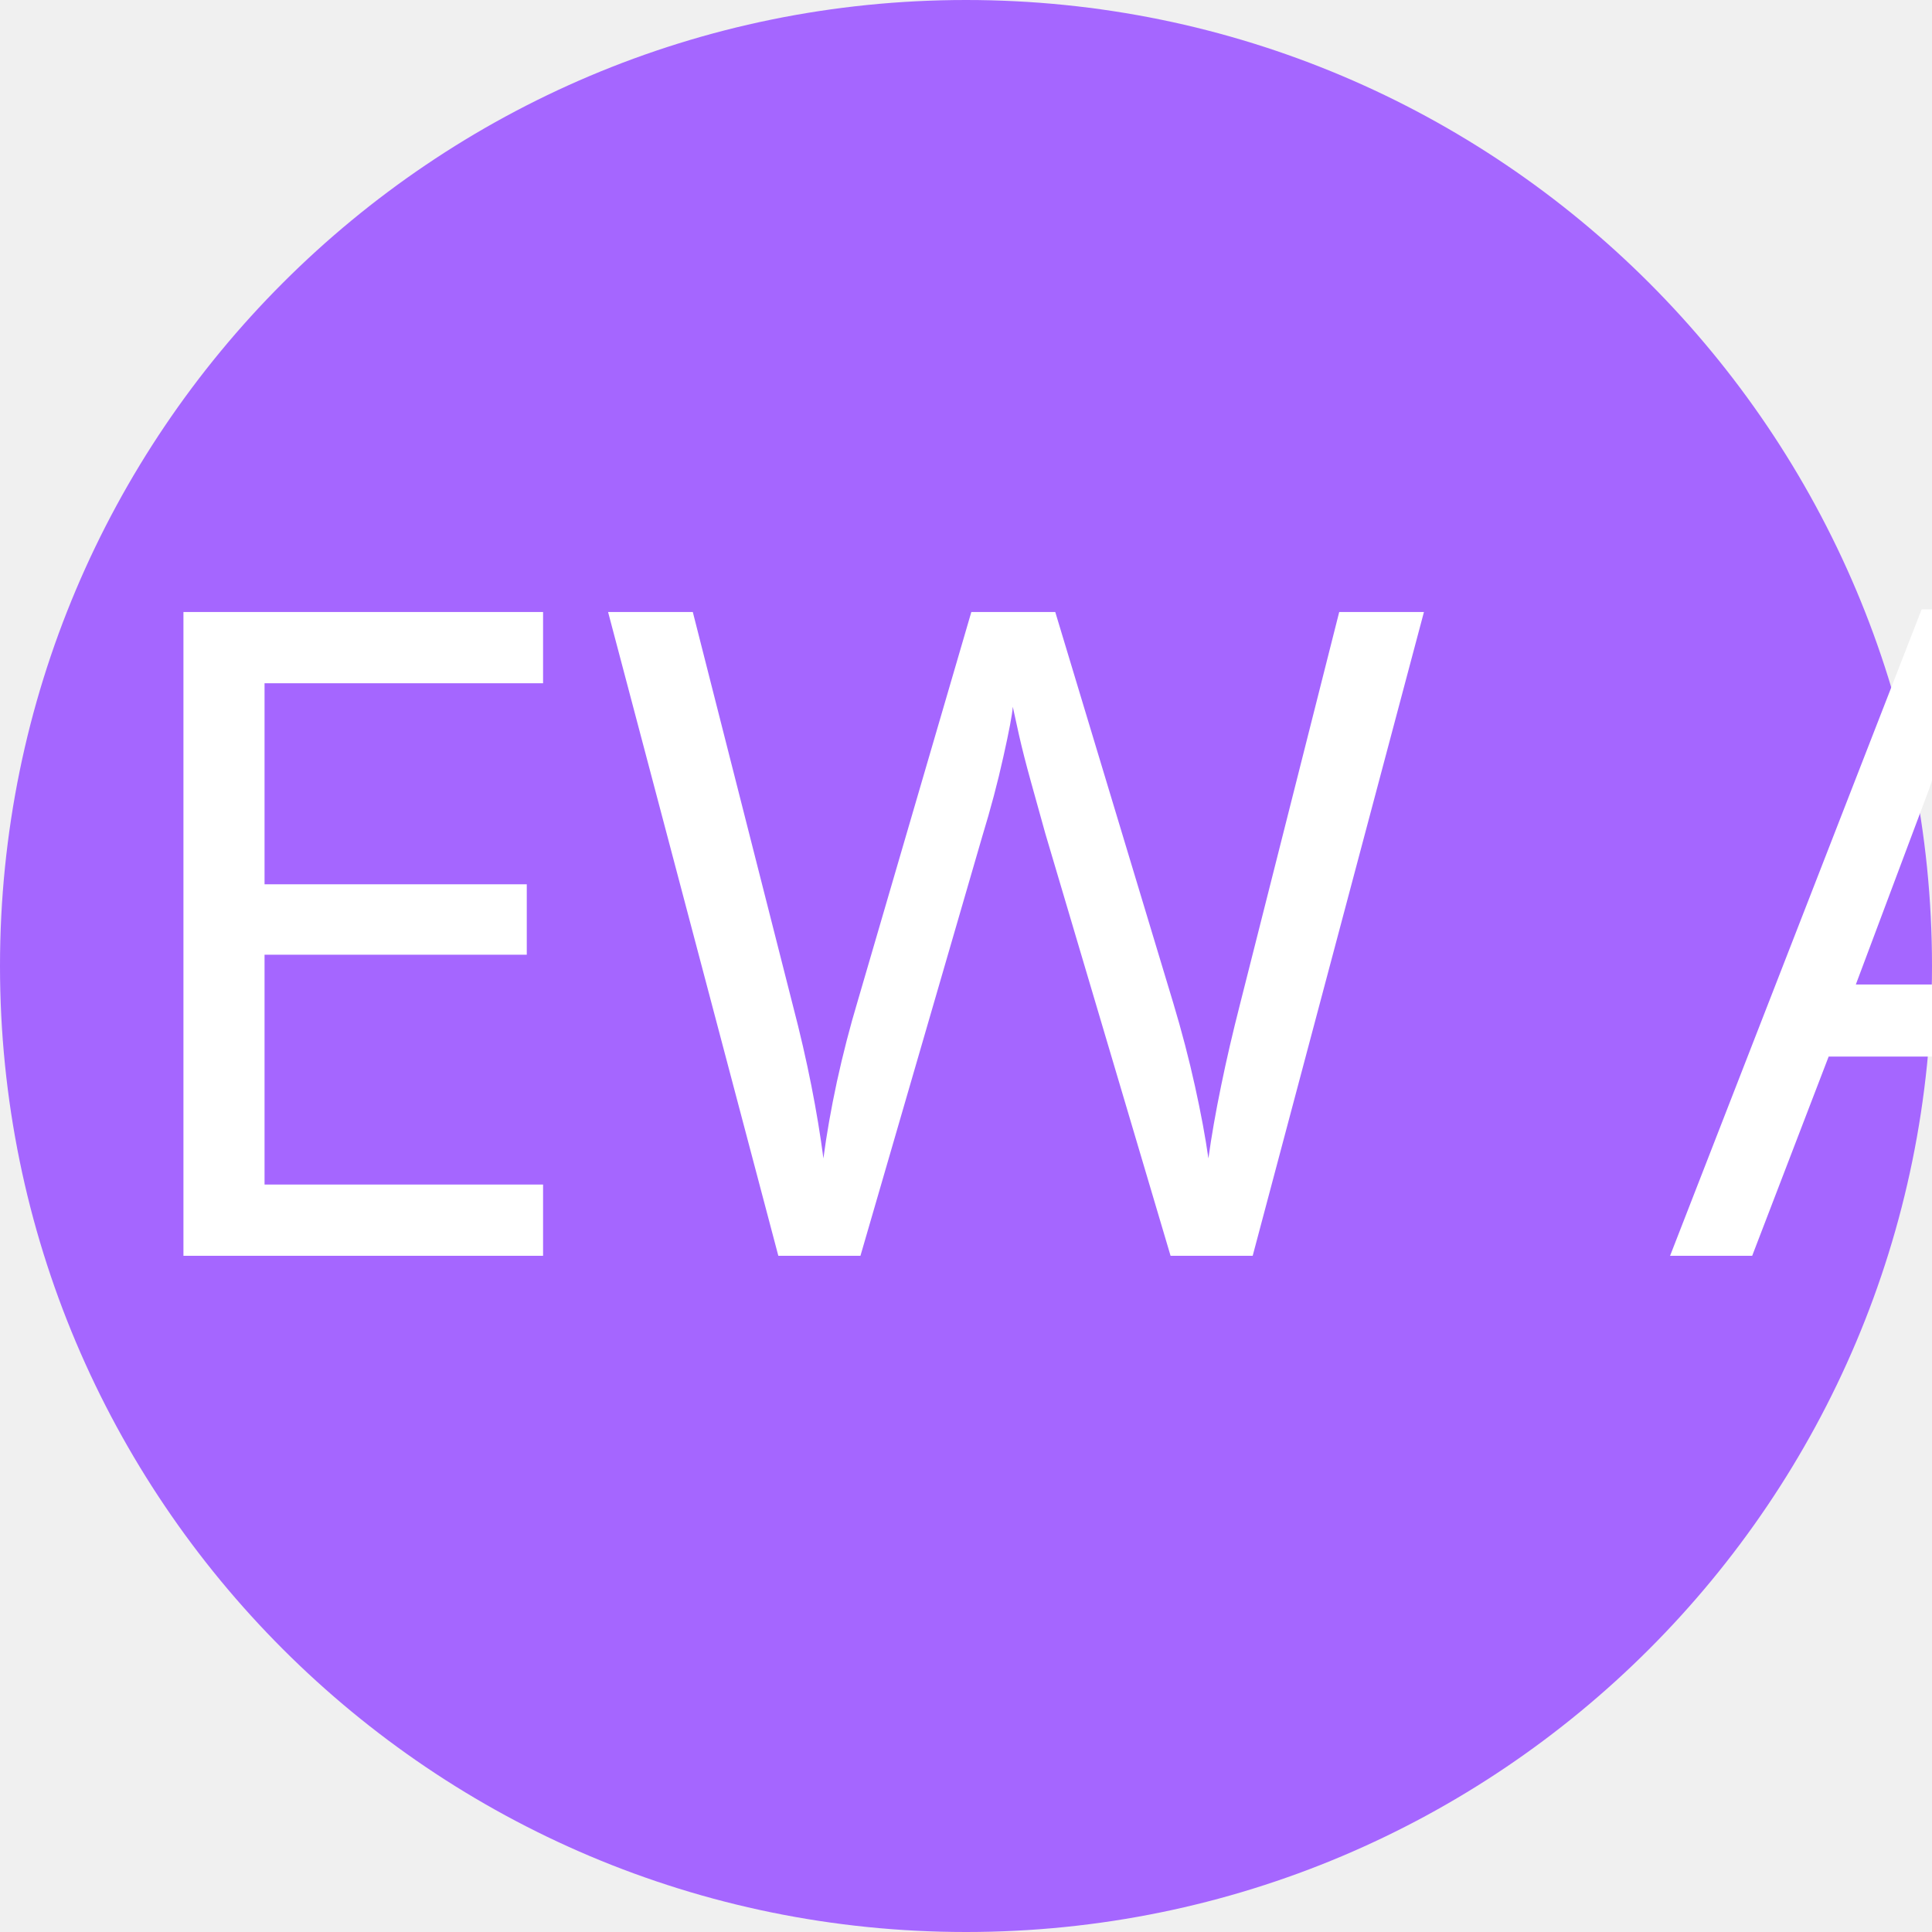
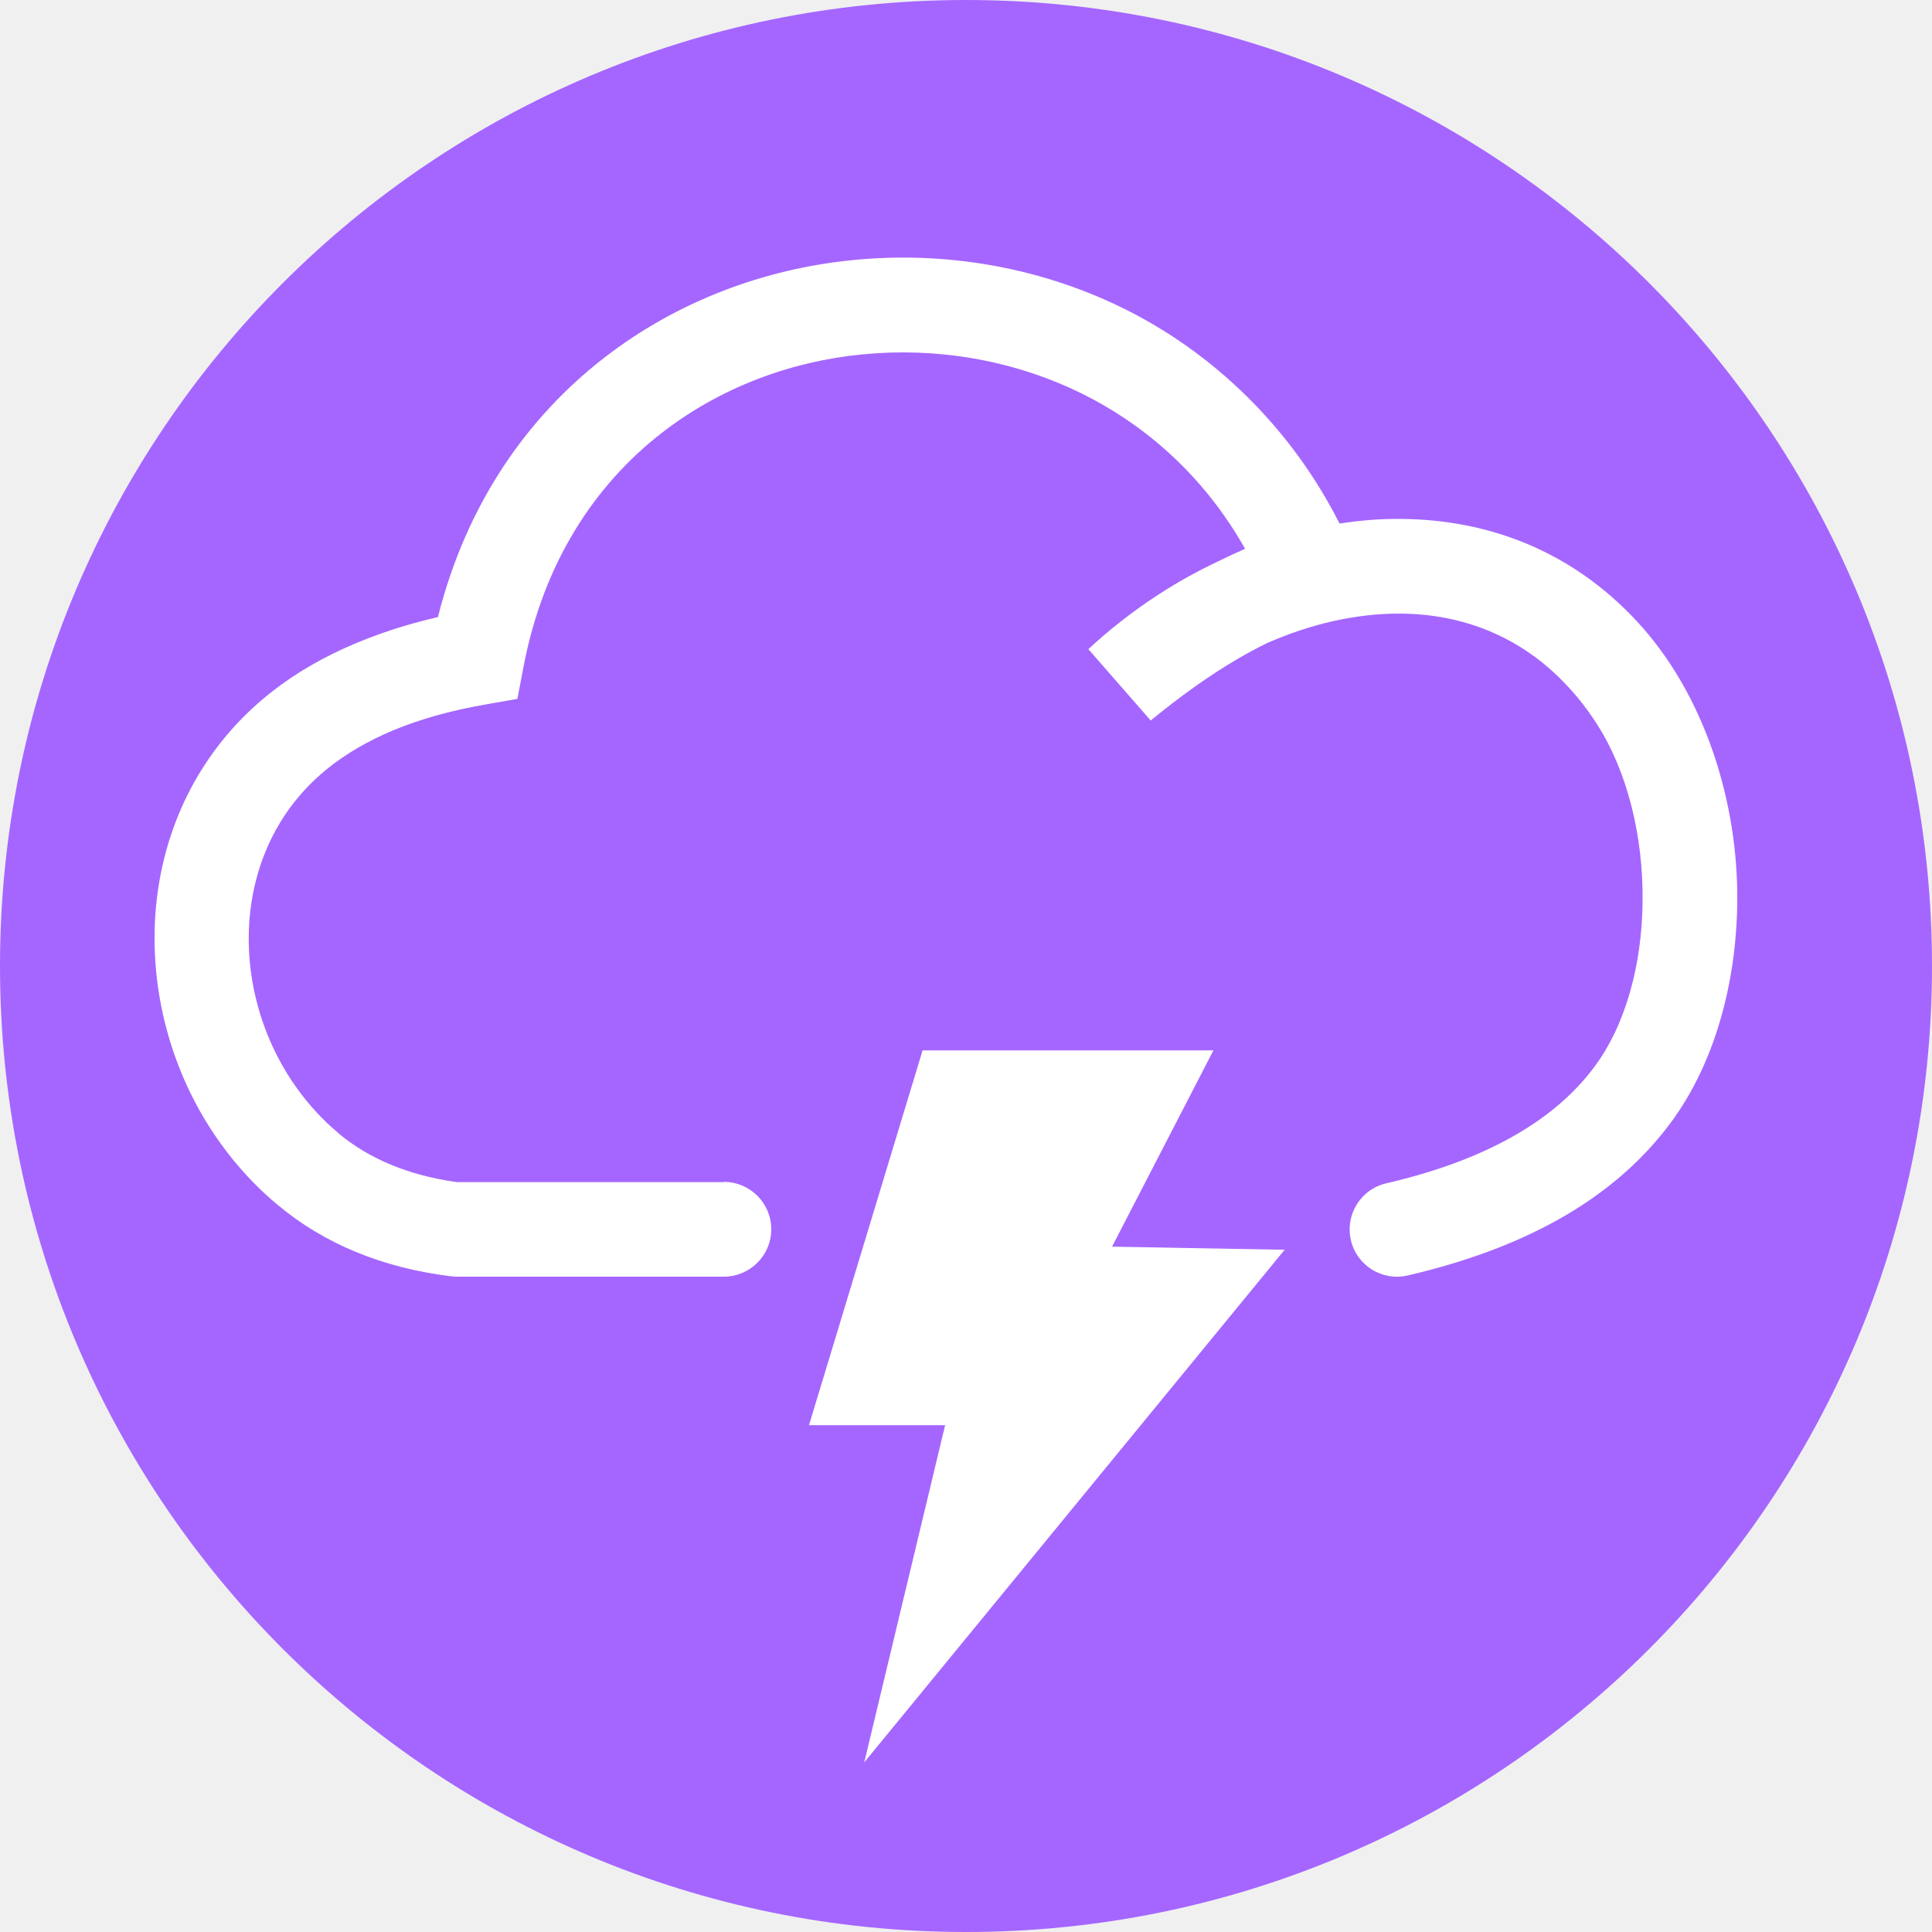
<svg xmlns="http://www.w3.org/2000/svg" width="150" height="150">
  <g>
-     <path id="svg_9" d="m75,150c-41.436,0 -75,-33.564 -75,-75c0,-41.436 33.564,-75 75,-75c41.436,0 75,33.564 75,75c0,41.436 -33.564,75 -75,75z" opacity="undefined" stroke-width="0" stroke="#000000" fill="#a566ff" />
-     <text fill="#000000" stroke="#000000" x="69.5" y="63.5" id="svg_10" stroke-width="0" font-size="24" font-family="Noto Sans JP" text-anchor="start" xml:space="preserve" />
-     <path id="svg_6" d="m59,61.5l32,55.5" opacity="NaN" stroke-width="0" stroke="#000000" fill="#ffffff" />
-     <text xml:space="preserve" text-anchor="start" font-family="'Saira'" font-size="24" id="svg_1" y="43.5" x="68.172" stroke-width="0" stroke="#000000" fill="#000000" />
-     <text transform="matrix(1 0 0 1 0 0)" xml:space="preserve" text-anchor="start" font-family="'Cuprum'" font-size="70" id="svg_8" y="97.5" x="7.445" stroke-width="0" stroke="#000000" fill="#ffffff">EW A</text>
+     <circle cx="75" cy="75" r="75" fill="#a566ff" />
+     <path transform="translate(12, 20)" fill="#fff" d="M59.63,61.55h22.58l-7.87,15.24l13.4,0.24l-32.64,39.8l6.28-26.18H50.81L59.63,61.55L59.63,61.55z M44.2,71.76 c2.03,0,3.68,1.65,3.68,3.68c0,2.03-1.65,3.68-3.68,3.68H23.38l-0.46-0.04c-2.67-0.34-5.09-0.97-7.29-1.88 c-2.25-0.93-4.26-2.14-6.04-3.63H9.58c-1.68-1.4-3.15-2.99-4.4-4.72C1.84,64.25,0.04,58.63,0,53.03 c-0.04-5.66,1.72-11.29,5.52-15.85c1.23-1.48,2.68-2.84,4.34-4.04c1.93-1.4,4.14-2.58,6.64-3.55c1.72-0.67,3.56-1.23,5.5-1.68 c2.2-8.74,6.89-15.47,12.92-20.14c5.64-4.37,12.43-6.92,19.42-7.59c6.96-0.67,14.12,0.51,20.55,3.6 c7.37,3.54,13.43,9.56,17.11,16.87c1.6-0.25,3.2-0.38,4.79-0.36c6.72,0.05,13.2,2.45,18.3,7.95c5.31,5.72,7.88,14.14,7.79,21.82 c-0.07,6.31-1.77,12.59-5.25,17.22c-2.27,3.02-5.18,5.47-8.67,7.42c-3.36,1.88-7.28,3.31-11.68,4.33c-1.98,0.45-3.95-0.78-4.4-2.76 c-0.45-1.98,0.78-3.95,2.76-4.4c3.71-0.86,6.97-2.04,9.72-3.58c2.63-1.47,4.78-3.26,6.39-5.41c2.5-3.33,3.73-8.04,3.78-12.87 c0.06-5.07-1.18-10.16-3.59-13.86c-0.69-1.07-1.44-2.03-2.25-2.89c-3.61-3.89-8.19-5.59-12.95-5.62 c-3.46-0.02-7.02,0.81-10.41,2.31c-0.75,0.37-1.51,0.78-2.25,1.21c-2.25,1.32-4.48,2.93-6.74,4.78l-4.84-5.54 c1.67-1.55,3.48-2.96,5.4-4.21c1.53-1,3.13-1.88,4.77-2.65c0.66-0.33,1.33-0.64,2-0.93c-3.19-5.65-7.78-9.7-12.98-12.2 c-5.2-2.49-11.02-3.45-16.69-2.9c-5.63,0.54-11.1,2.59-15.62,6.1c-5.23,4.06-9.2,10.11-10.73,18.14l-0.48,2.51l-2.5,0.44 c-2.45,0.43-4.64,1.02-6.56,1.77c-1.86,0.72-3.52,1.61-4.97,2.66c-1.16,0.84-2.16,1.78-3.01,2.8c-2.63,3.15-3.85,7.1-3.82,11.1 c0.03,4.06,1.35,8.16,3.79,11.53c0.91,1.25,1.96,2.4,3.16,3.4l-0.01,0.01c1.2,1,2.58,1.83,4.13,2.47c1.53,0.63,3.22,1.08,5.09,1.34 H44.2L44.2,71.76z M57.07,85.6l6.59-18.76h10.23l-5.32,14.28l8.03,0.14l-13.51,20.22l4.03-15.88H57.07L57.07,85.6z" />
  </g>
</svg>
